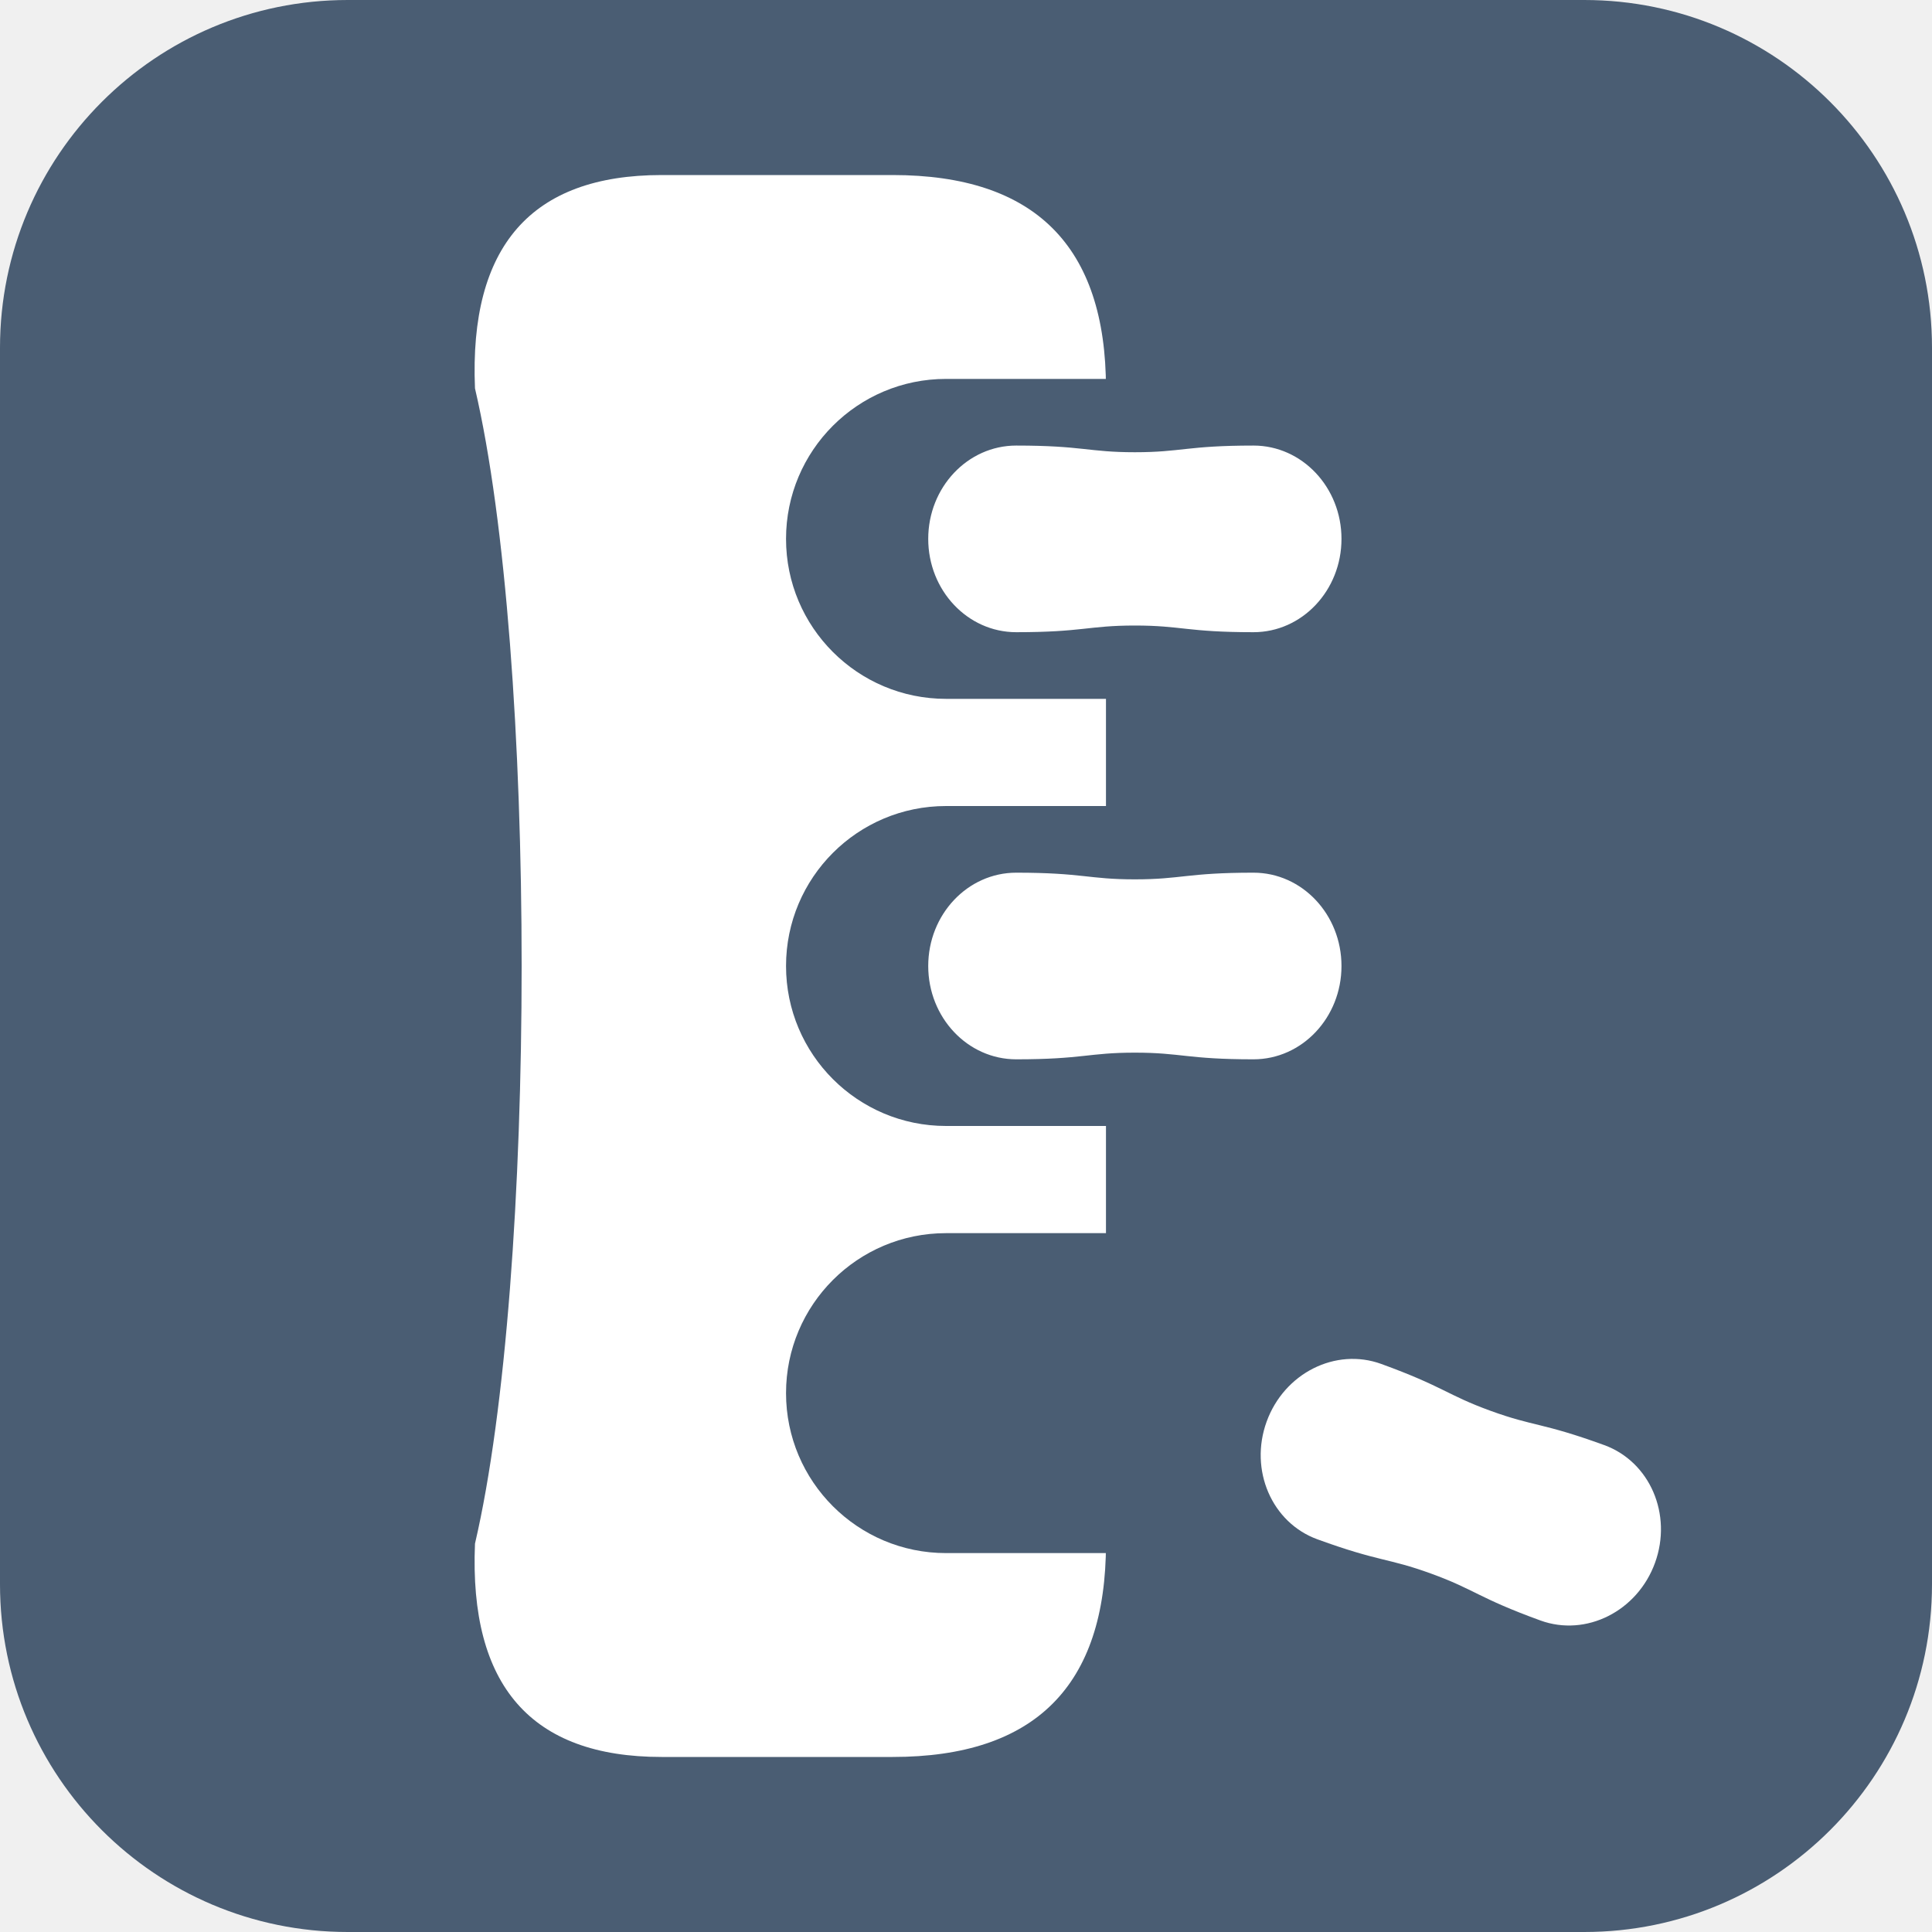
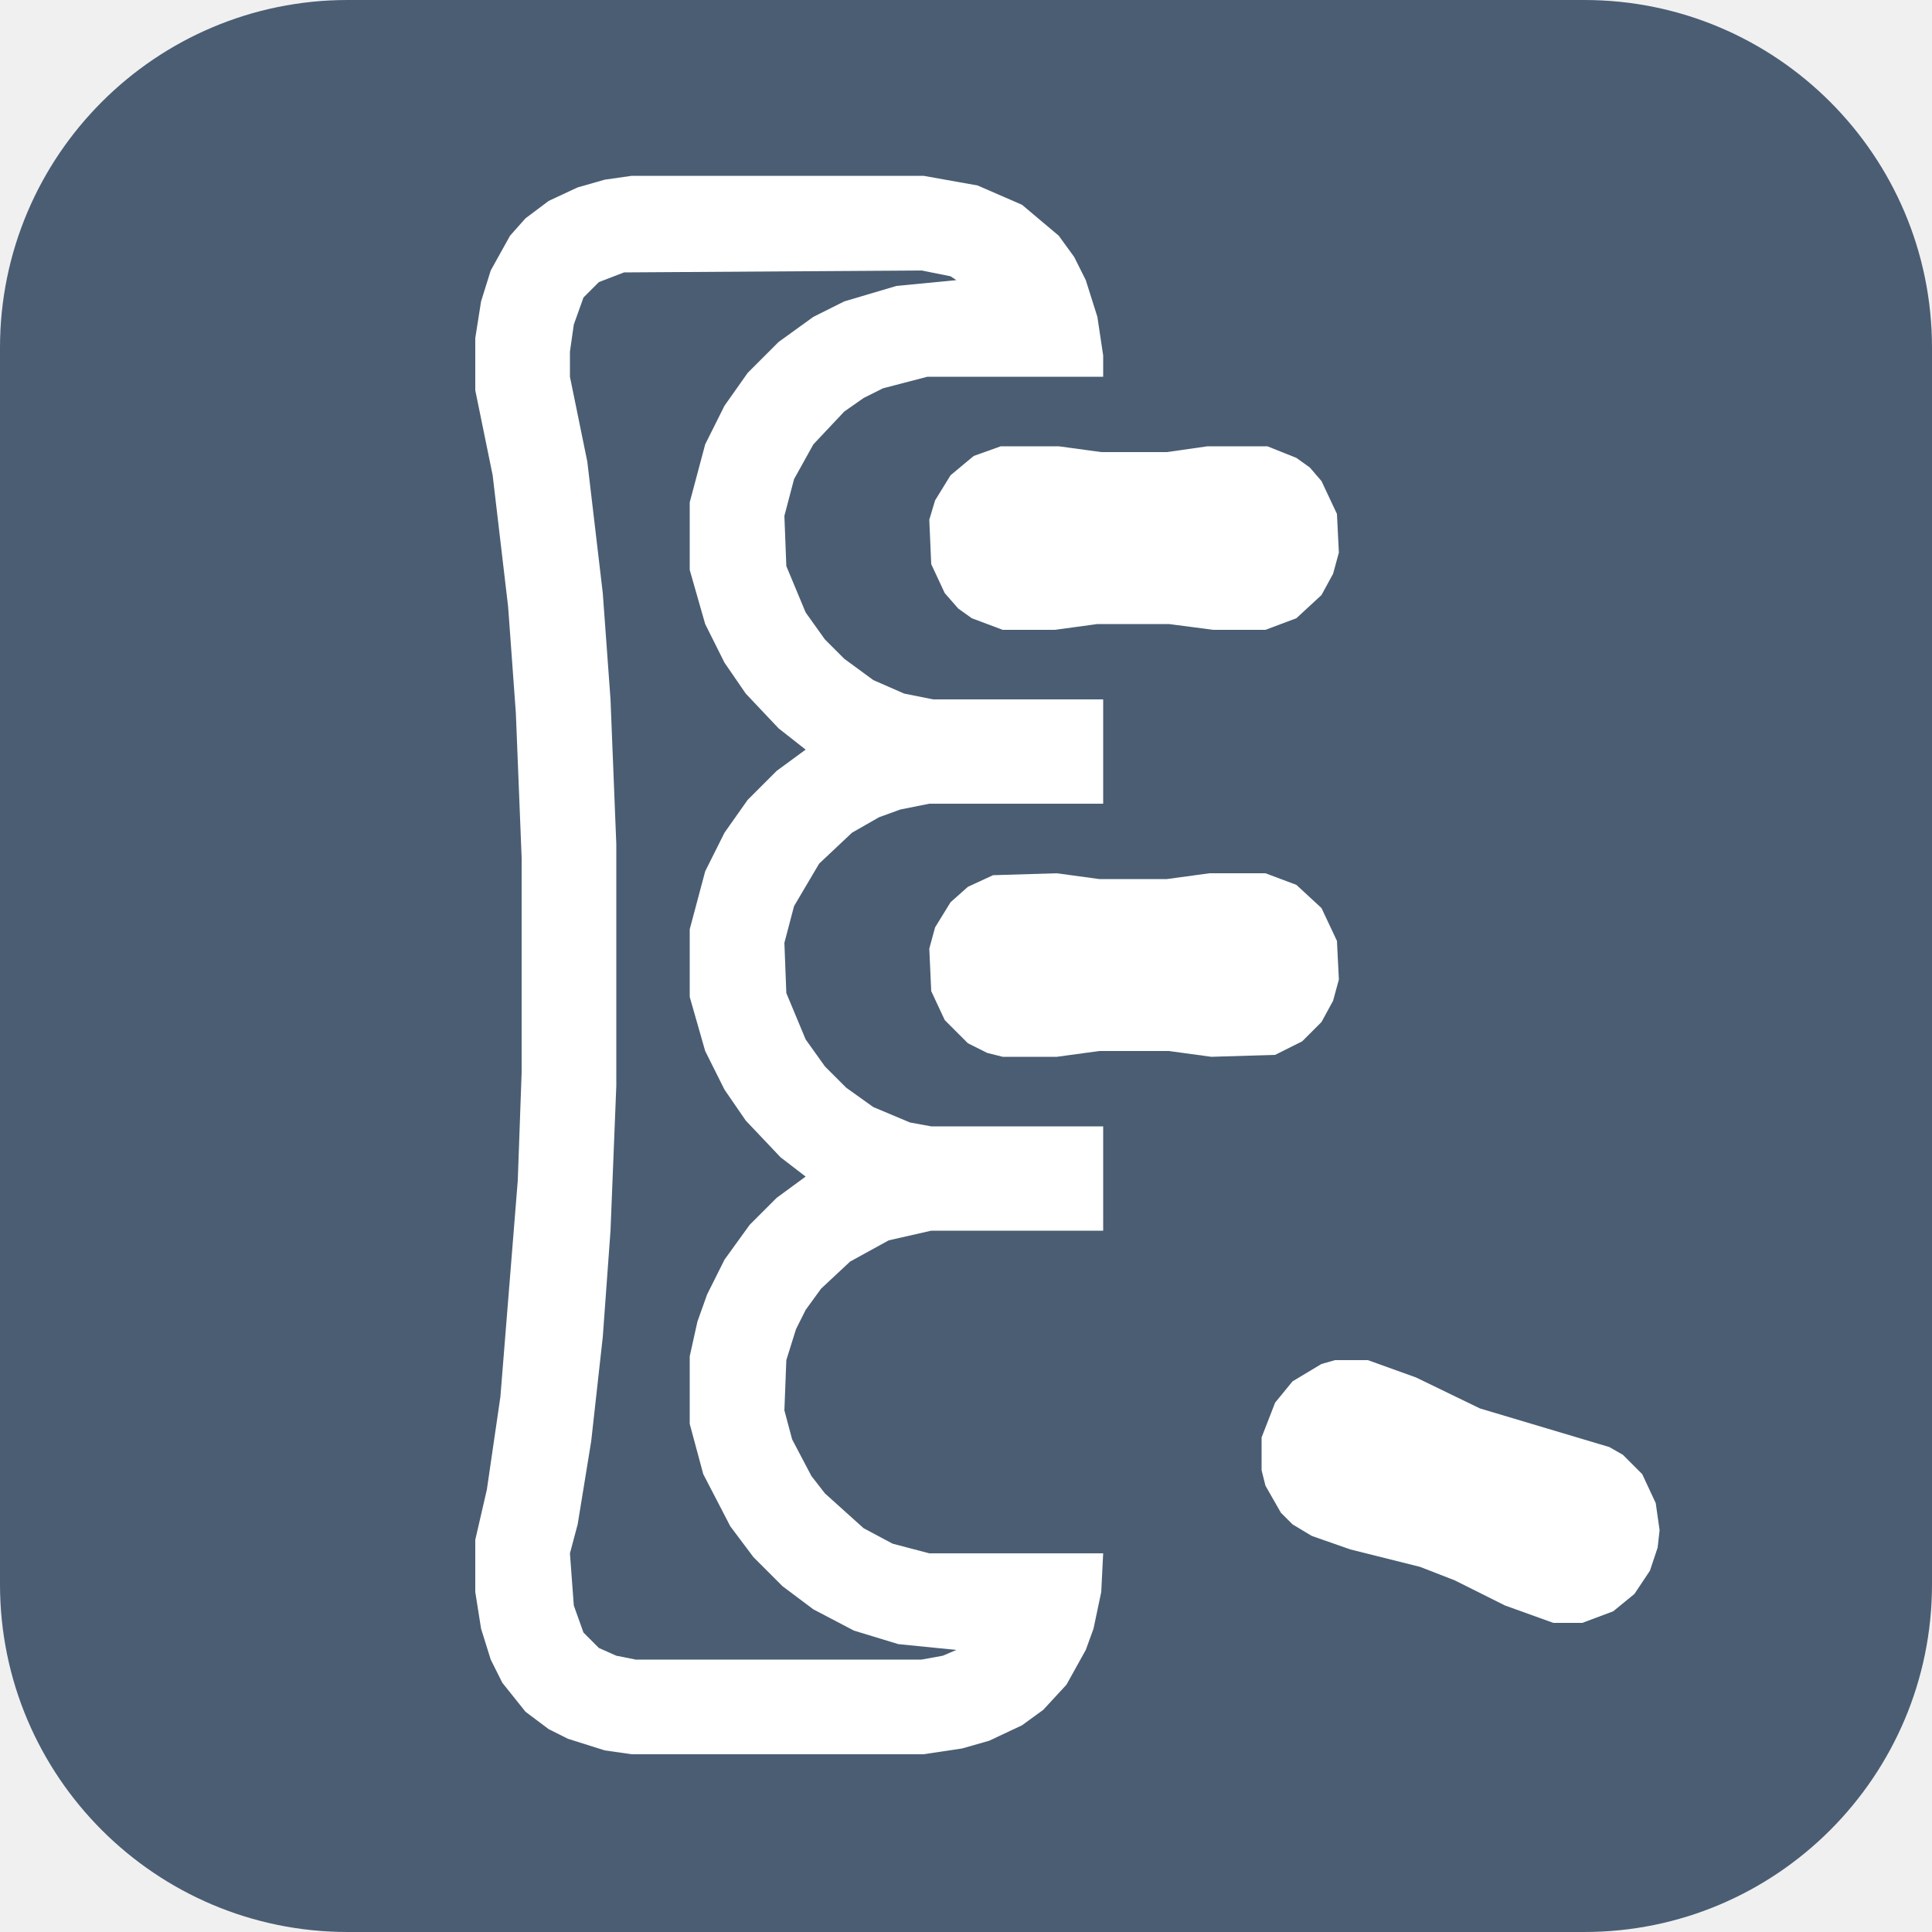
<svg xmlns="http://www.w3.org/2000/svg" viewBox="0 0 100 100">
  <rect width="100" height="100" rx="18" fill="#4a5d73" />
  <g fill="#fff">
-     <g transform="translate(23.205 9.06) scale(0.92)">
-       <path d="M12 0 H25 Q37 0 37 12 V77 Q37 89 25 89 H12 Q1 89 1.5 77 C5 62 5 27 1.5 12 Q1 0 12 0 Z" />
-       <g fill="#4a5d73">
-         <rect x="19" y="11.47" width="28" height="18" rx="9" />
-         <rect x="19" y="35.5" width="28" height="18" rx="9" />
-         <rect x="19" y="59.53" width="28" height="18" rx="9" />
-       </g>
-       <g transform="translate(27 15.22) scale(0.75)">
-         <path d="M6.6 0 C11.6 0 12 0.5 15.5 0.5 C19 0.5 19.4 0 24.4 0 A6.6 7 0 0 1 24.4 14 C19.4 14 19 13.5 15.5 13.5 C12 13.5 11.6 14 6.6 14 A6.6 7 0 0 1 6.6 0 Z" fill="#4a5d73" stroke="#4a5d73" stroke-width="9.333" stroke-linejoin="round" />
-         <path d="M6.6 0 C11.6 0 12 0.5 15.5 0.5 C19 0.5 19.4 0 24.4 0 A6.6 7 0 0 1 24.4 14 C19.4 14 19 13.5 15.5 13.5 C12 13.5 11.6 14 6.6 14 A6.6 7 0 0 1 6.6 0 Z" />
-       </g>
-       <g transform="translate(27 39.25) scale(0.75)">
-         <path d="M6.6 0 C11.6 0 12 0.5 15.5 0.5 C19 0.5 19.4 0 24.4 0 A6.6 7 0 0 1 24.4 14 C19.4 14 19 13.5 15.5 13.5 C12 13.5 11.6 14 6.6 14 A6.6 7 0 0 1 6.6 0 Z" fill="#4a5d73" stroke="#4a5d73" stroke-width="9.333" stroke-linejoin="round" />
-         <path d="M6.6 0 C11.6 0 12 0.5 15.5 0.5 C19 0.5 19.4 0 24.4 0 A6.6 7 0 0 1 24.4 14 C19.4 14 19 13.5 15.5 13.5 C12 13.5 11.6 14 6.6 14 A6.6 7 0 0 1 6.6 0 Z" />
-       </g>
-       <g transform="translate(27 63.28) translate(18 6) rotate(20 13 6) scale(0.75)">
-         <path d="M6.6 0 C11.6 0 12 0.5 15.5 0.5 C19 0.5 19.4 0 24.4 0 A6.6 7 0 0 1 24.4 14 C19.4 14 19 13.5 15.5 13.5 C12 13.5 11.6 14 6.6 14 A6.6 7 0 0 1 6.6 0 Z" fill="#4a5d73" stroke="#4a5d73" stroke-width="9.333" stroke-linejoin="round" />
-         <path d="M6.6 0 C11.6 0 12 0.5 15.5 0.5 C19 0.5 19.4 0 24.4 0 A6.6 7 0 0 1 24.4 14 C19.4 14 19 13.5 15.5 13.5 C12 13.5 11.6 14 6.6 14 A6.6 7 0 0 1 6.6 0 Z" />
-       </g>
-     </g>
+     <path fill-rule="evenodd" d="M66.00 72.60 L65.30 74.40 L65.30 76.10 L65.50 76.90 L66.30 78.30 L66.90 78.90 L67.90 79.50 L69.90 80.20 L73.50 81.10 L75.30 81.80 L77.90 83.10 L80.40 84.00 L81.90 84.00 L83.50 83.40 L84.60 82.50 L85.40 81.30 L85.80 80.10 L85.90 79.20 L85.70 77.80 L85.00 76.30 L84.00 75.30 L83.30 74.90 L76.60 72.90 L73.30 71.30 L70.80 70.40 L69.10 70.40 L68.40 70.60 L66.90 71.50 Z M48.10 49.10 L48.20 51.30 L48.90 52.80 L50.10 54.00 L51.10 54.50 L51.90 54.70 L54.70 54.70 L56.90 54.40 L60.50 54.40 L62.70 54.70 L66.00 54.60 L67.40 53.90 L68.40 52.90 L69.00 51.80 L69.30 50.70 L69.20 48.70 L68.40 47.00 L67.10 45.80 L65.50 45.20 L62.60 45.20 L60.40 45.50 L56.90 45.50 L54.70 45.20 L51.40 45.30 L50.10 45.90 L49.20 46.70 L48.40 48.00 Z M48.10 26.90 L48.20 29.20 L48.90 30.70 L49.60 31.50 L50.30 32.00 L51.90 32.60 L54.60 32.60 L56.80 32.30 L60.50 32.30 L62.80 32.60 L65.50 32.60 L67.10 32.00 L68.40 30.80 L69.00 29.70 L69.30 28.60 L69.20 26.60 L68.40 24.90 L67.80 24.20 L67.10 23.70 L65.60 23.10 L62.50 23.10 L60.40 23.40 L57.00 23.40 L54.80 23.10 L51.80 23.10 L50.40 23.60 L49.20 24.60 L48.40 25.90 Z M31.30 9.30 L29.90 9.70 L28.40 10.40 L27.20 11.30 L26.40 12.20 L25.40 14.00 L24.90 15.60 L24.60 17.50 L24.60 20.20 L25.50 24.60 L26.30 31.40 L26.70 36.90 L27.00 44.40 L27.00 55.50 L26.80 61.10 L25.90 72.30 L25.20 77.10 L24.60 79.70 L24.60 82.40 L24.90 84.30 L25.40 85.90 L26.00 87.10 L27.20 88.60 L28.40 89.50 L29.40 90.00 L31.30 90.60 L32.70 90.80 L47.80 90.80 L49.80 90.50 L51.20 90.10 L52.90 89.30 L54.00 88.50 L55.20 87.20 L56.20 85.40 L56.60 84.30 L57.00 82.40 L57.10 80.40 L48.10 80.40 L46.20 79.90 L44.70 79.10 L42.70 77.30 L42.00 76.40 L41.00 74.50 L40.60 73.00 L40.70 70.40 L41.20 68.80 L41.70 67.80 L42.50 66.70 L44.00 65.30 L46.00 64.20 L48.20 63.70 L57.10 63.70 L57.10 58.30 L48.20 58.30 L47.10 58.10 L45.20 57.30 L43.80 56.30 L42.70 55.20 L41.70 53.80 L40.70 51.40 L40.60 48.80 L41.10 46.90 L42.40 44.70 L44.10 43.10 L45.50 42.30 L46.60 41.90 L48.10 41.60 L57.10 41.60 L57.10 36.20 L48.30 36.20 L46.80 35.90 L45.20 35.20 L43.70 34.10 L42.70 33.10 L41.70 31.70 L40.70 29.30 L40.60 26.70 L41.10 24.80 L42.10 23.00 L43.70 21.30 L44.70 20.60 L45.70 20.10 L48.00 19.50 L57.10 19.50 L57.10 18.40 L56.80 16.40 L56.20 14.50 L55.60 13.30 L54.80 12.20 L52.90 10.60 L50.60 9.60 L47.80 9.10 L32.70 9.10 Z M32.30 14.10 L47.70 14.00 L49.20 14.30 L49.50 14.50 L46.40 14.80 L43.70 15.60 L42.10 16.40 L40.30 17.70 L38.70 19.30 L37.50 21.00 L36.50 23.00 L35.70 26.00 L35.70 29.50 L36.50 32.30 L37.50 34.30 L38.60 35.90 L40.30 37.70 L41.70 38.80 L40.20 39.90 L38.70 41.40 L37.50 43.10 L36.50 45.10 L35.70 48.10 L35.70 51.60 L36.50 54.40 L37.50 56.40 L38.60 58.00 L40.40 59.90 L41.70 60.90 L40.20 62.00 L38.80 63.40 L37.50 65.20 L36.60 67.00 L36.10 68.40 L35.70 70.20 L35.70 73.70 L36.40 76.30 L37.80 79.00 L39.00 80.60 L40.50 82.10 L42.10 83.30 L44.20 84.40 L46.50 85.10 L49.50 85.40 L48.80 85.70 L47.70 85.90 L32.90 85.90 L31.90 85.70 L31.00 85.30 L30.20 84.50 L29.70 83.10 L29.50 80.40 L29.90 78.90 L30.60 74.60 L31.20 69.20 L31.60 63.70 L31.90 56.20 L31.90 43.70 L31.60 36.20 L31.20 30.70 L30.40 23.90 L29.50 19.50 L29.50 18.20 L29.70 16.80 L30.20 15.40 L31.00 14.60 Z " />
  </g>
</svg>
